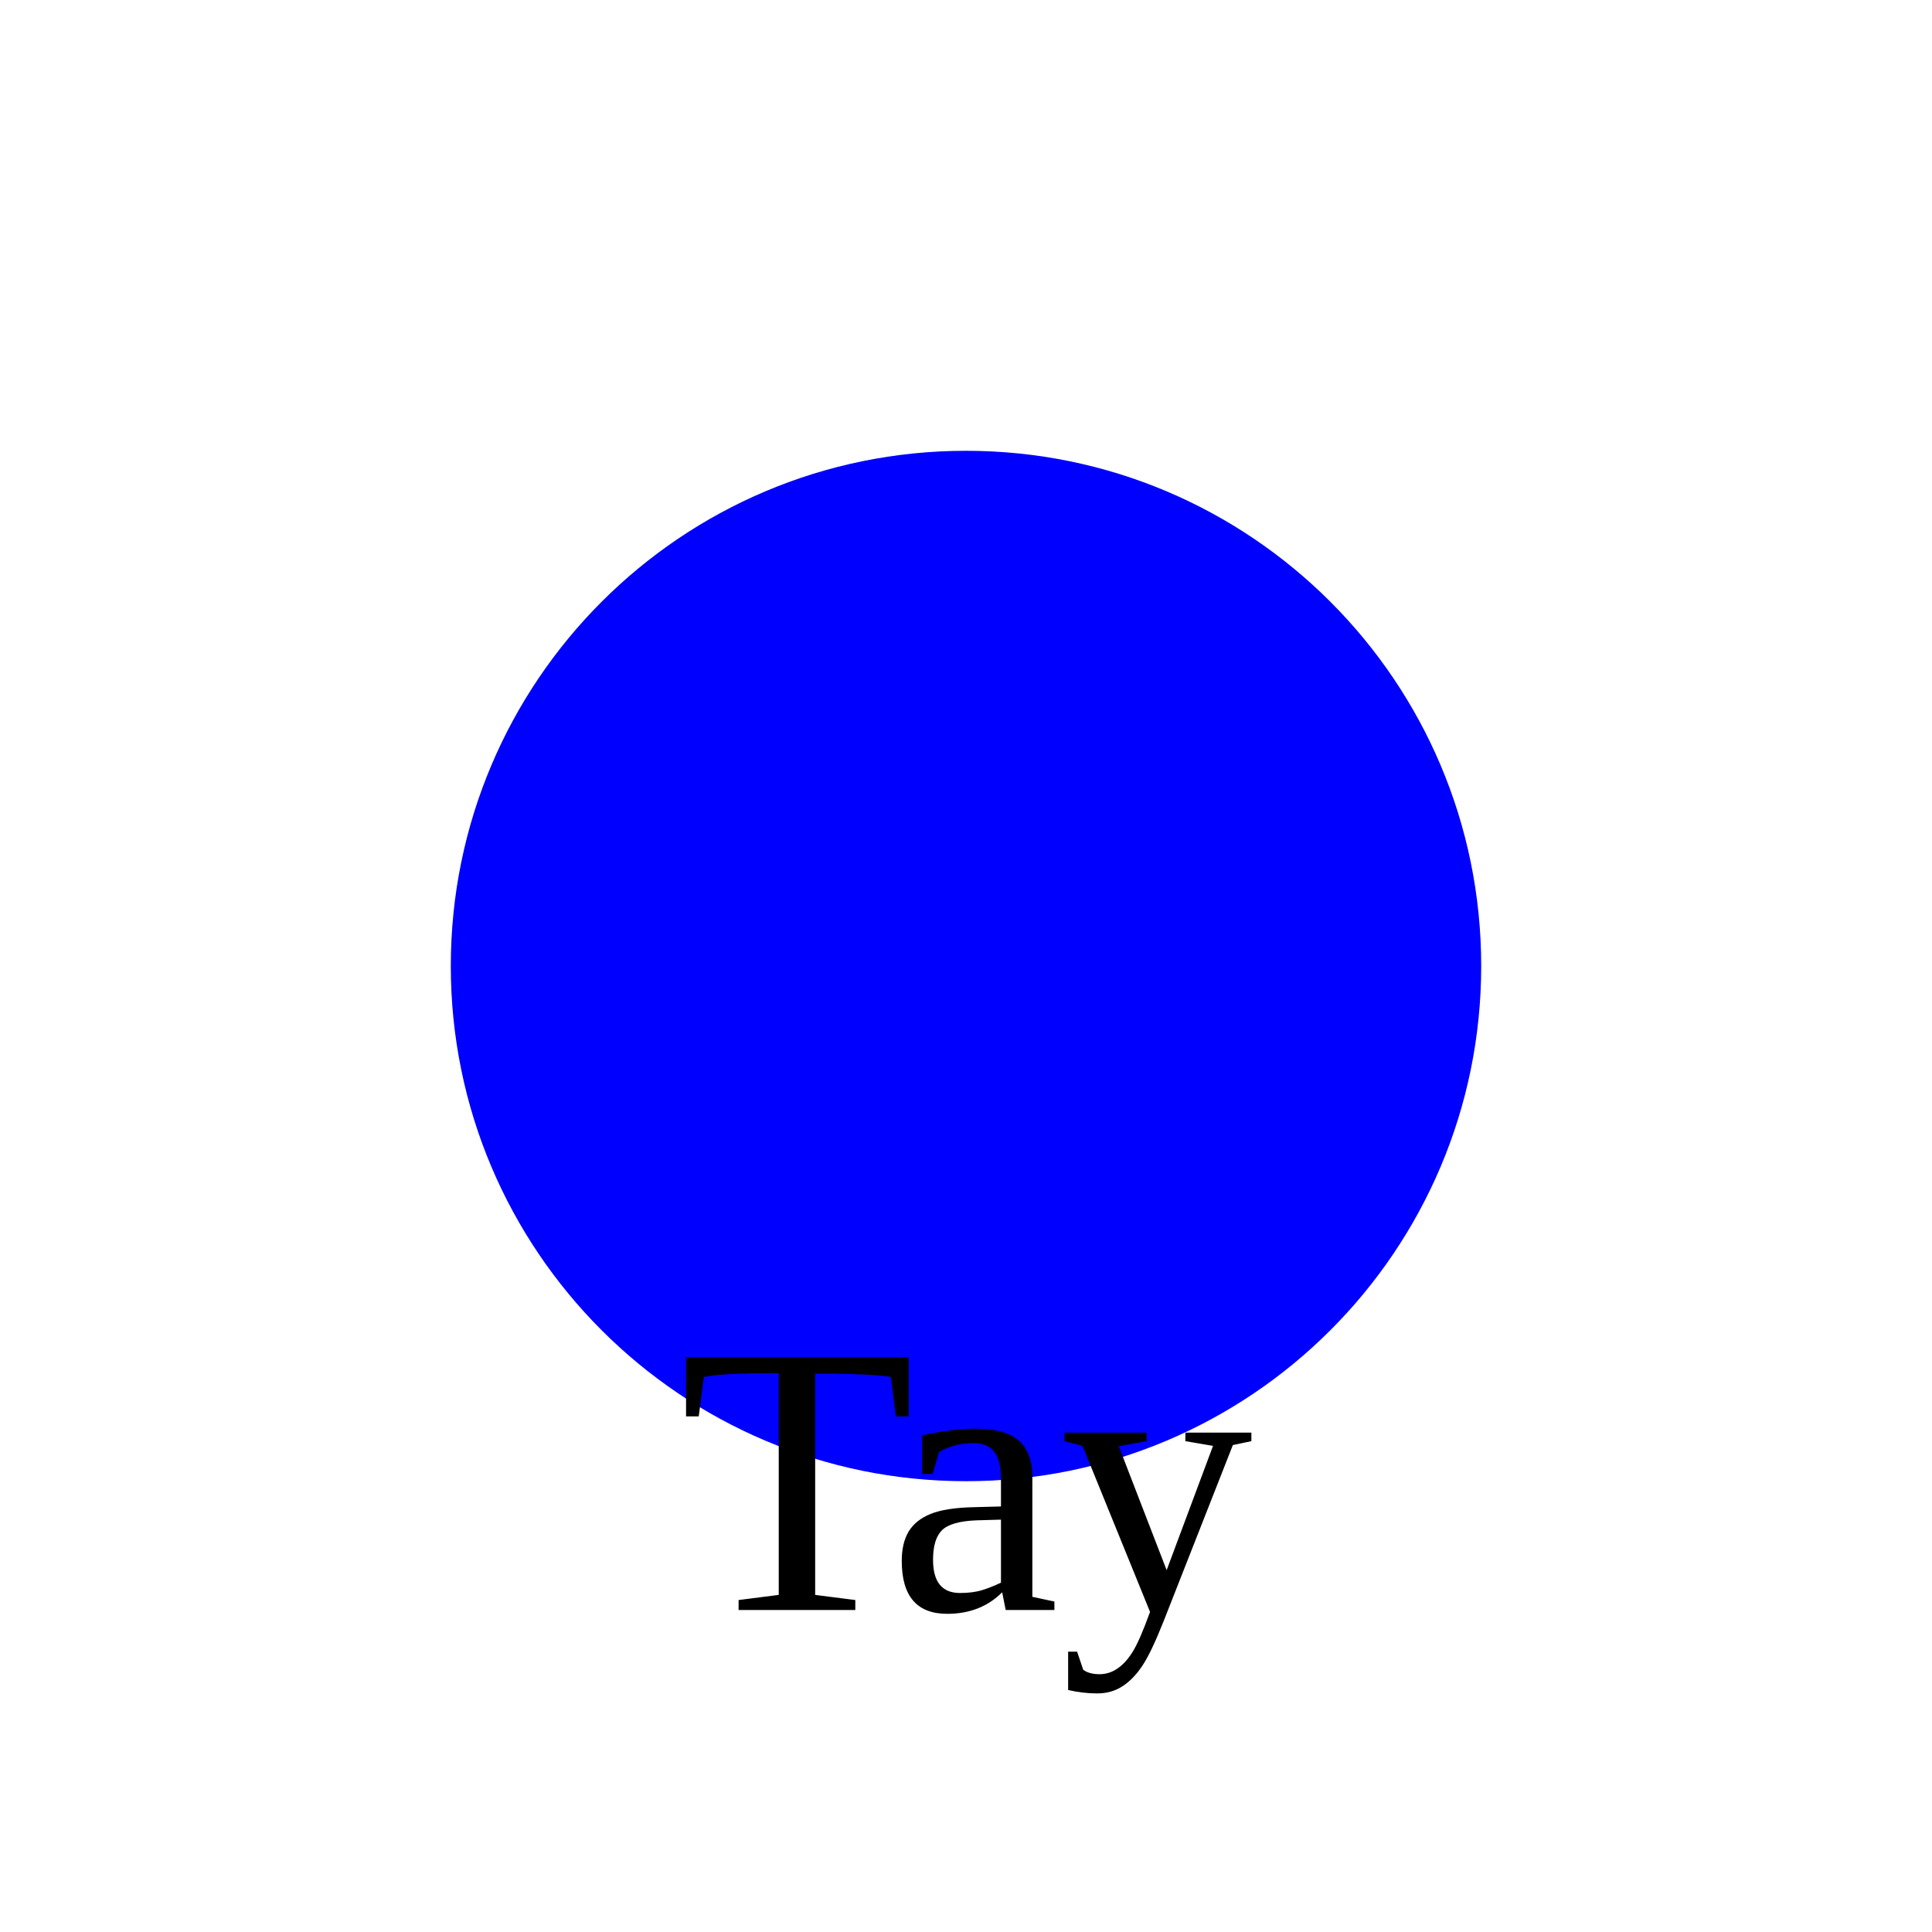
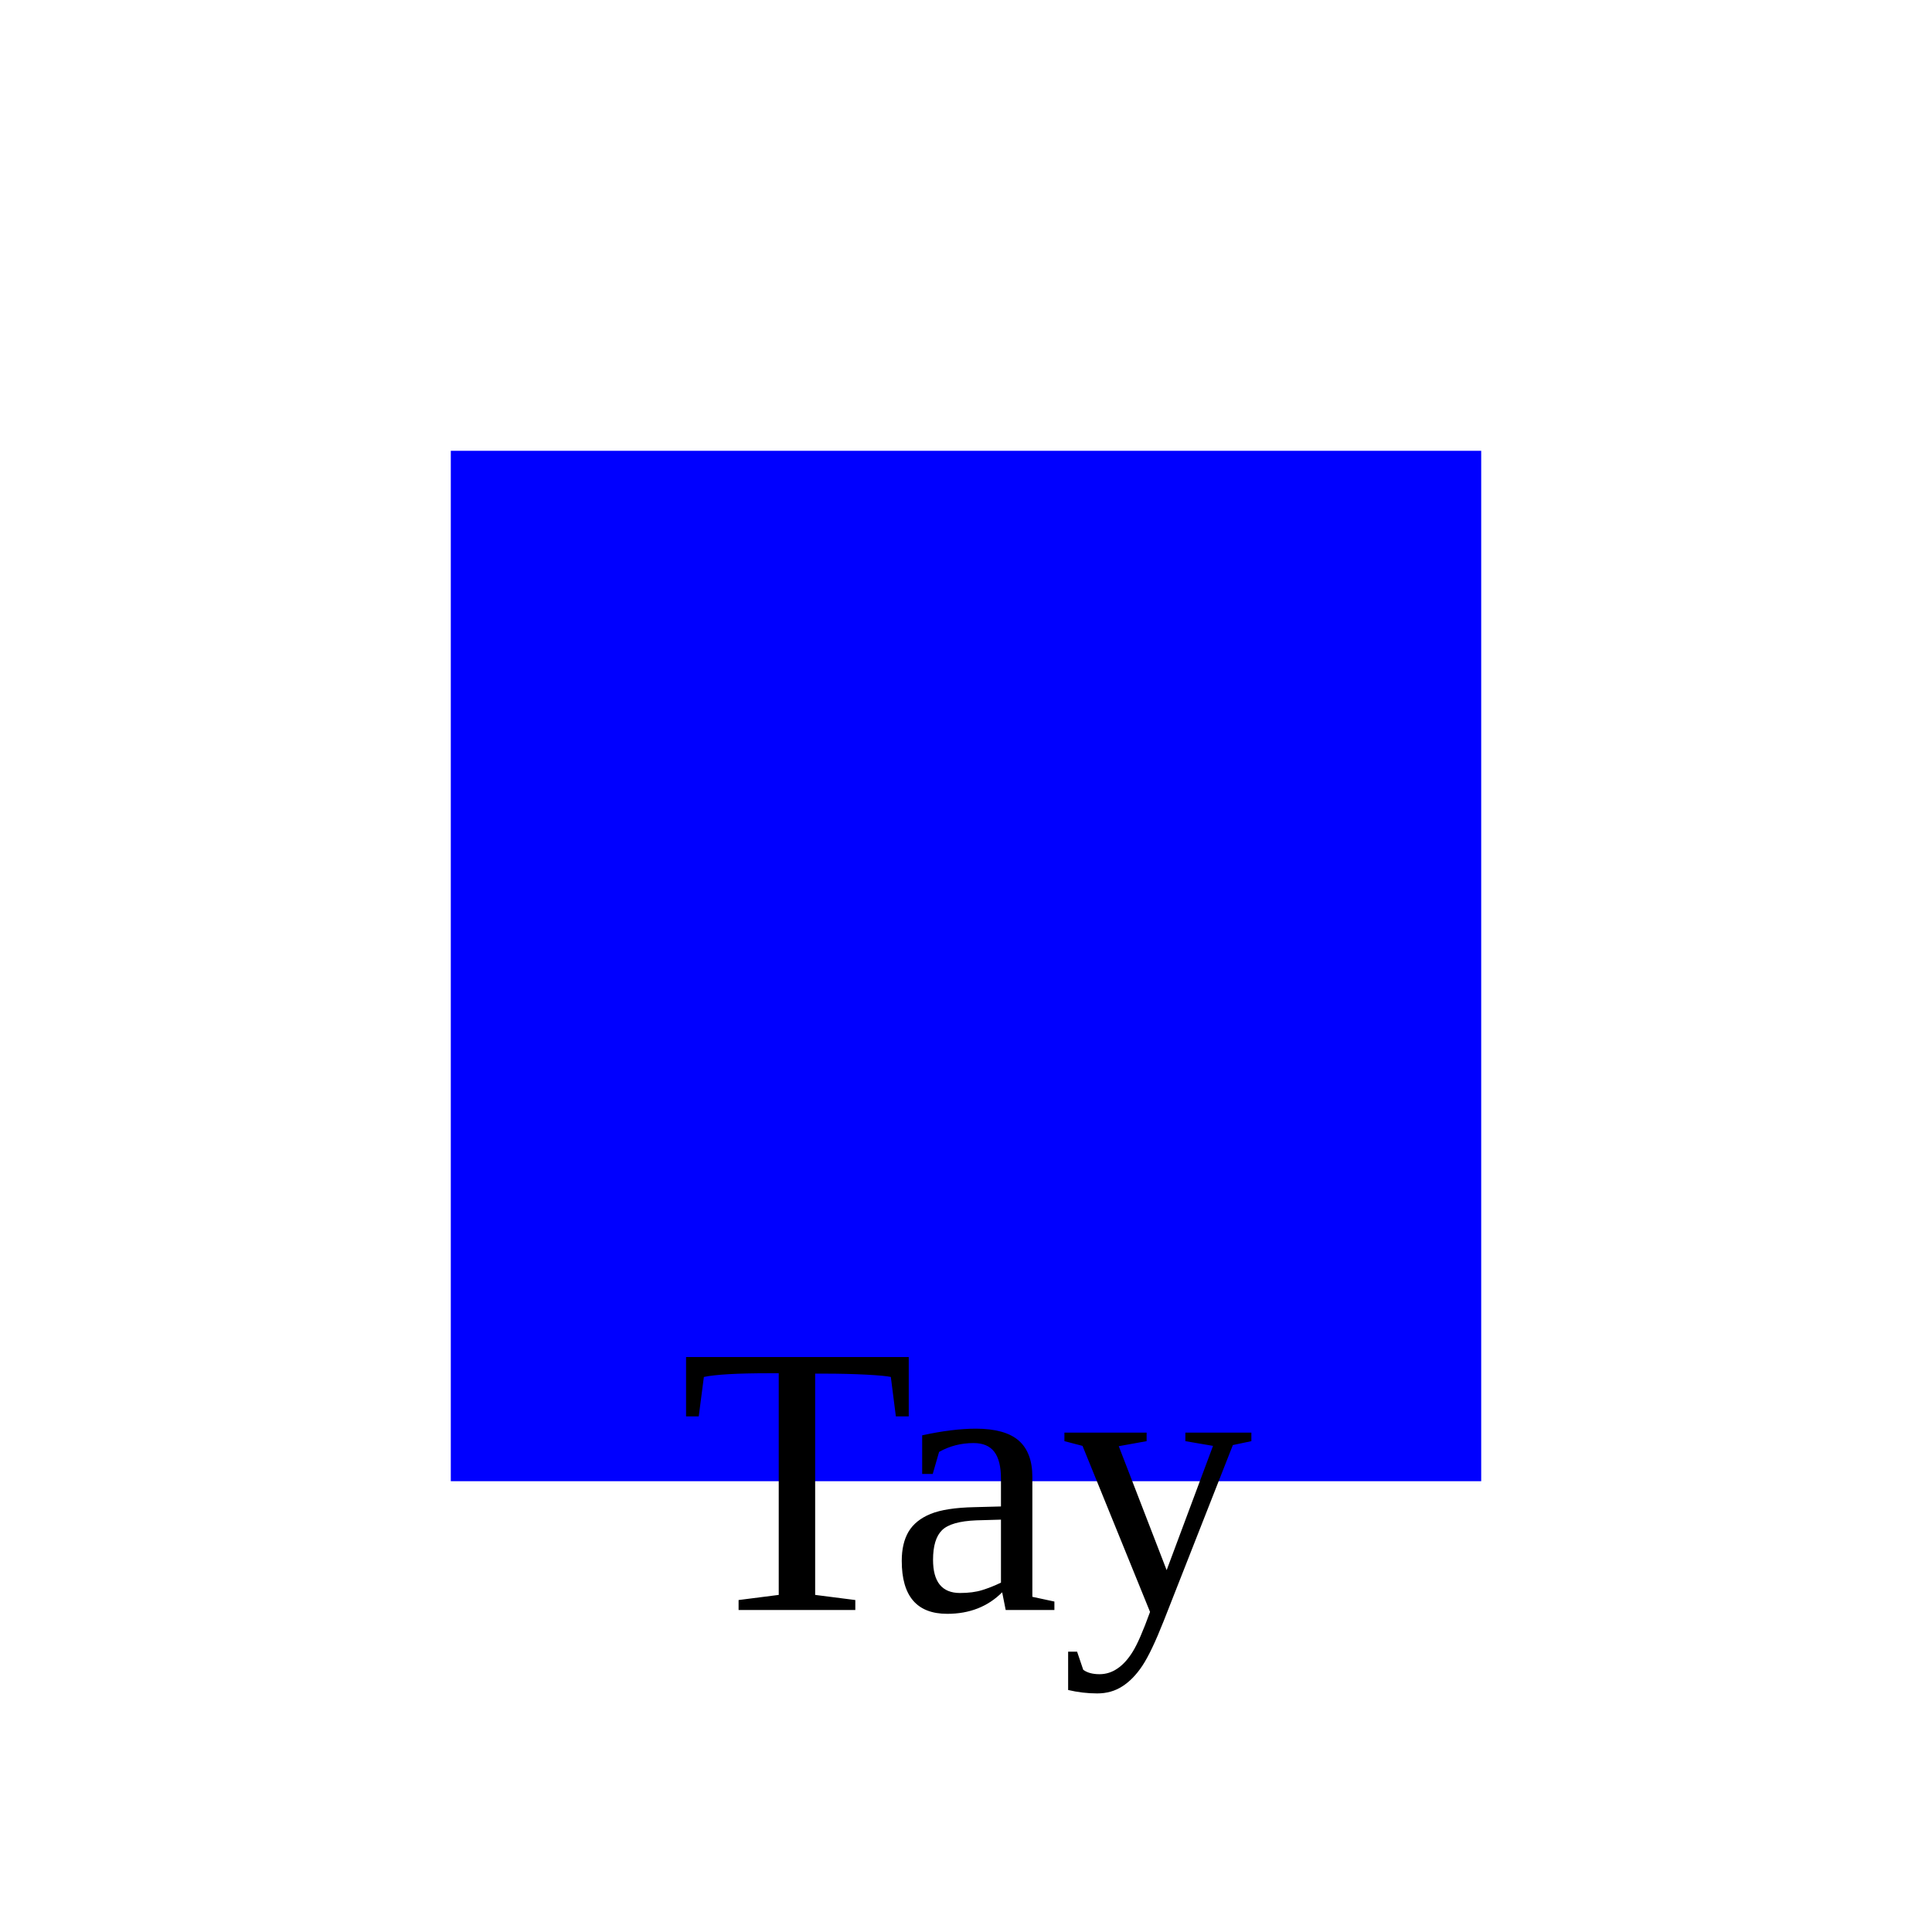
<svg xmlns="http://www.w3.org/2000/svg" width="300" height="300">
-   <circle cx="150" cy="150" r="80" fill="blue" />
+   <rect x="70" y="70" width="160" height="160" fill="Blue" />
  <text x="150" y="250" font-size="60" text-anchor="middle" fill="black">Tay</text>
</svg>
